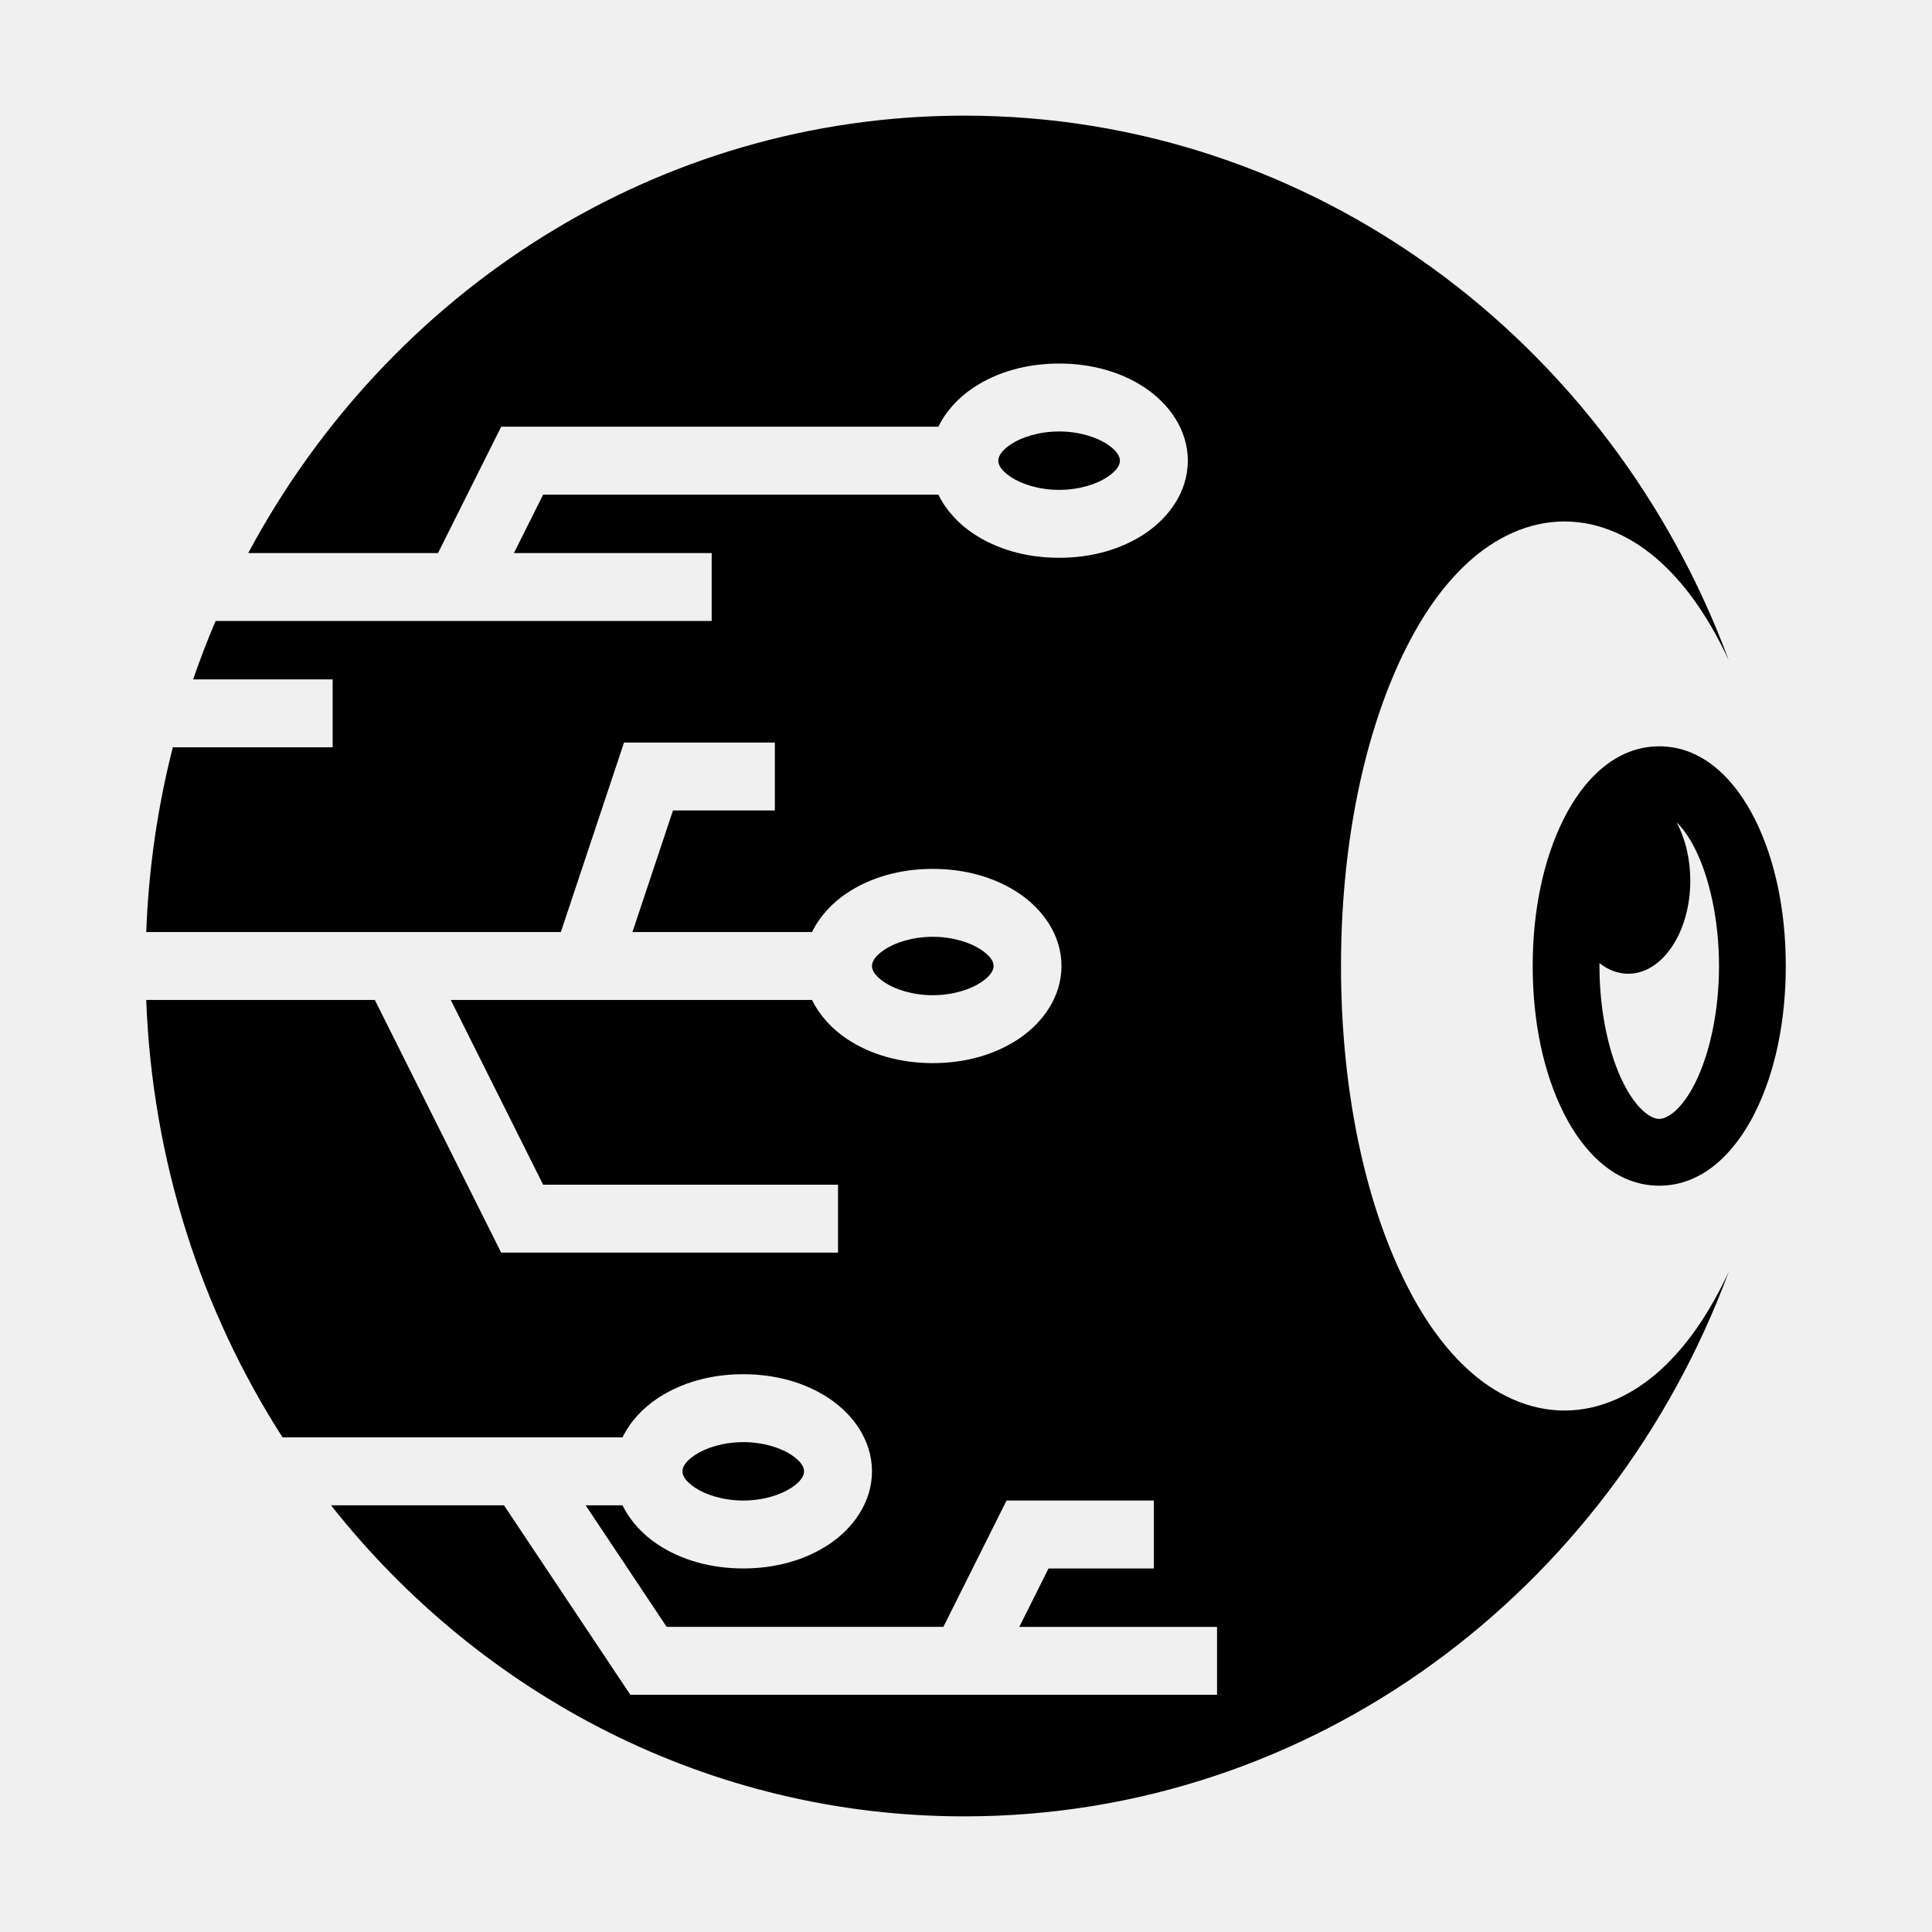
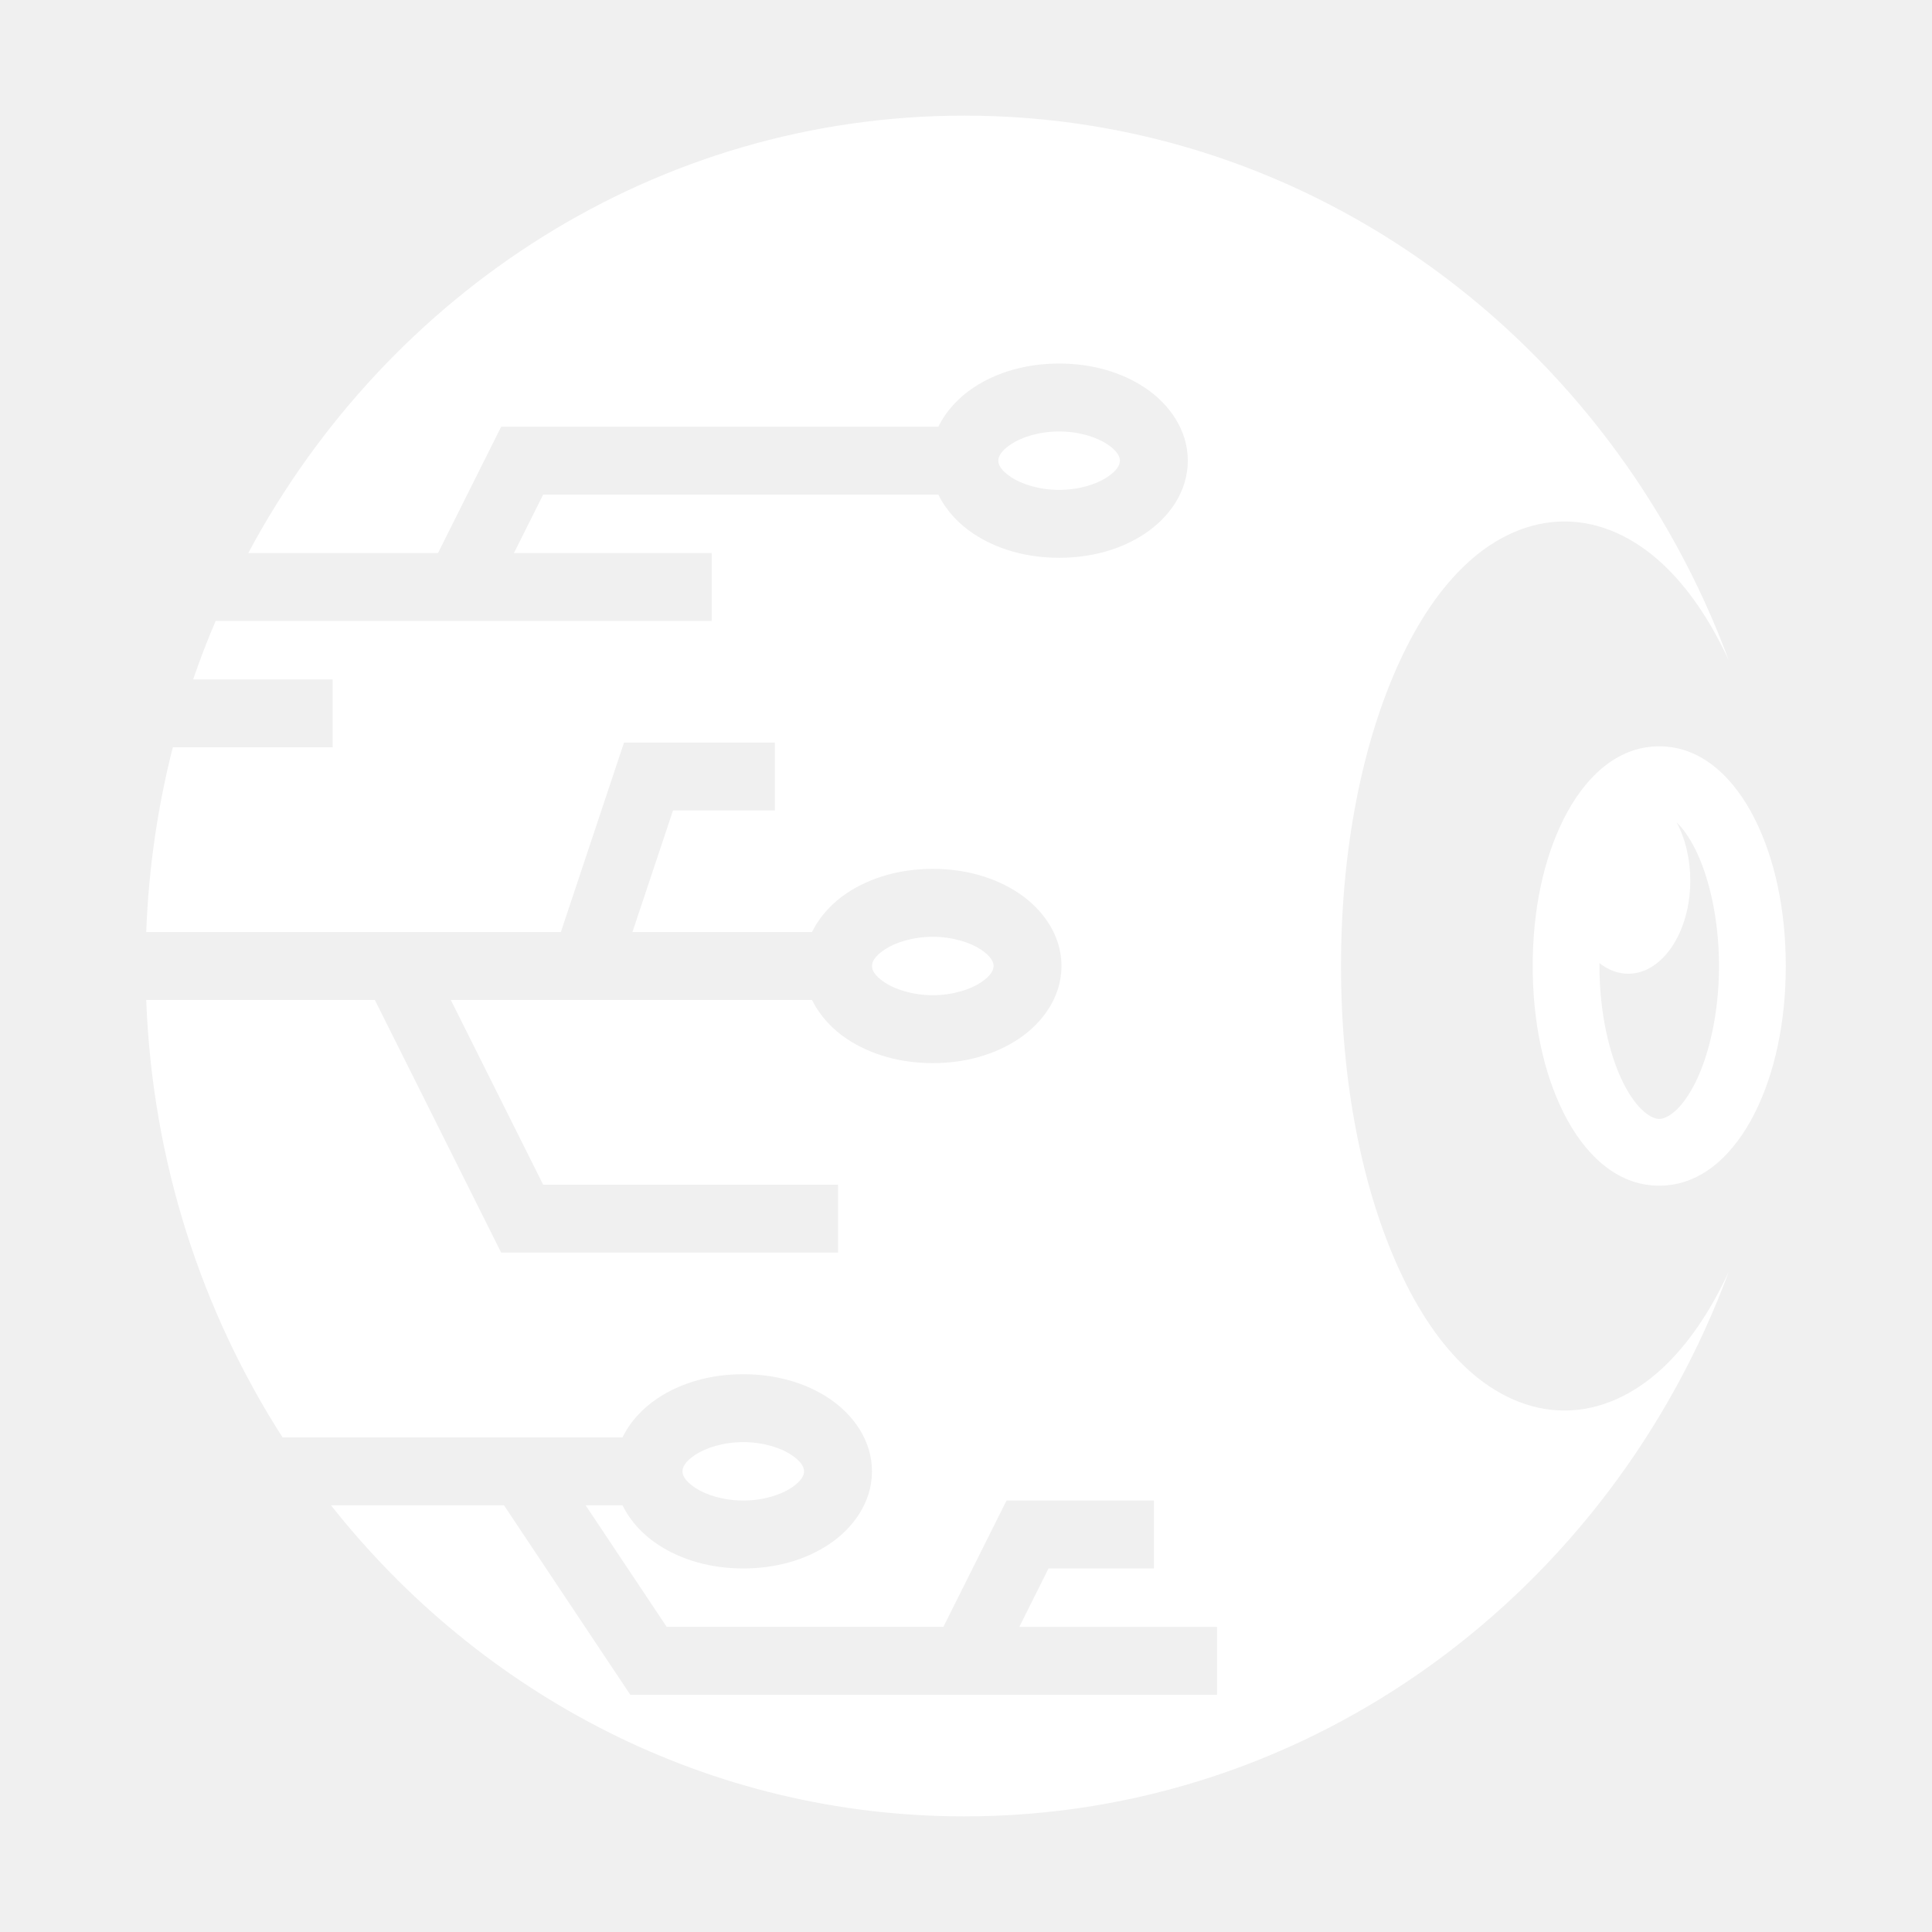
<svg xmlns="http://www.w3.org/2000/svg" viewBox="0 0 512 512">
-   <path fill="#000" d="M255.565 30.643c-81.598 0-152.721 46.707-189.777 115.92h50.29l16.74-33.481h115.865c2.055-4.234 5.416-7.771 9.246-10.324 6.302-4.201 14.192-6.414 22.748-6.414 8.555 0 16.446 2.213 22.748 6.414 6.302 4.2 11.361 11.054 11.361 19.324 0 8.27-5.06 15.123-11.361 19.324-6.302 4.201-14.193 6.414-22.748 6.414-8.556 0-16.446-2.213-22.748-6.414-3.83-2.553-7.193-6.09-9.248-10.326H143.94l-7.74 15.482h52.402v17.999H57.143a228.822 228.822 0 0 0-5.96 15.48h36.974v17.998H45.802c-4.006 15.707-6.415 32.092-7.051 48.963h109.883l16.742-50.22h39.967v17.997h-26.996l-10.743 32.223h47.594c2.056-4.235 5.418-7.773 9.248-10.326 6.302-4.201 14.193-6.414 22.748-6.414 8.556 0 16.446 2.213 22.748 6.414 6.302 4.2 11.364 11.054 11.364 19.324 0 8.27-5.062 15.123-11.364 19.324-6.302 4.201-14.192 6.414-22.748 6.414-8.555 0-16.446-2.213-22.748-6.414-3.83-2.553-7.192-6.09-9.248-10.326h-95.74l24.482 48.963h78.143v17.998h-89.266l-33.482-66.961H38.751c1.614 42.826 14.69 82.527 36.129 115.922h90.096c2.055-4.235 5.42-7.773 9.25-10.326 6.302-4.201 14.19-6.414 22.746-6.414 8.555 0 16.446 2.213 22.748 6.414 6.302 4.2 11.363 11.054 11.363 19.324 0 8.27-5.061 15.123-11.363 19.324-6.302 4.201-14.193 6.414-22.748 6.414-8.556 0-16.444-2.213-22.746-6.414-3.83-2.553-7.193-6.09-9.248-10.324h-9.784l21.483 32.22h73.328l16.74-33.48h39.043v17.998h-27.92l-7.742 15.483h52.402v17.998H167.046l-33.483-50.219H87.716c39.81 50.37 100.234 82.44 167.85 82.44 92.336 0 171.262-59.806 202.581-144.358-4.882 10.507-10.77 19.344-17.916 25.893-7.212 6.609-16.06 10.914-25.628 10.914-9.569 0-18.417-4.305-25.63-10.914-7.212-6.61-13.145-15.546-18.054-26.182-9.818-21.272-15.537-49.542-15.537-80.711 0-31.169 5.719-59.44 15.537-80.71 4.91-10.637 10.842-19.573 18.055-26.183 7.212-6.609 16.06-10.914 25.629-10.914 9.568 0 18.416 4.305 25.628 10.914 7.146 6.549 13.034 15.386 17.916 25.893C426.828 90.448 347.902 30.643 255.565 30.643zm25.112 83.699c-5.313 0-9.98 1.533-12.766 3.39-2.786 1.858-3.348 3.375-3.348 4.35 0 .975.562 2.492 3.348 4.35 2.787 1.857 7.453 3.39 12.766 3.39s9.979-1.533 12.765-3.39c2.787-1.858 3.346-3.375 3.346-4.35 0-.975-.56-2.492-3.346-4.35-2.786-1.857-7.452-3.39-12.765-3.39zm159.037 83.44c-11.598 0-20.097 8.806-25.37 19.35-5.272 10.545-8.163 24.04-8.163 38.868 0 14.829 2.891 28.323 8.164 38.867 5.272 10.545 13.77 19.352 25.369 19.352 11.598 0 20.098-8.807 25.371-19.352 5.273-10.544 8.164-24.038 8.164-38.867 0-14.829-2.891-28.323-8.164-38.867-5.273-10.545-13.773-19.352-25.371-19.352zm4.613 20.157c1.556 1.497 3.261 3.769 4.93 7.106 3.662 7.324 6.299 18.517 6.299 30.955 0 12.438-2.637 23.63-6.3 30.955-3.662 7.324-7.506 9.57-9.542 9.57-2.036 0-5.88-2.246-9.543-9.57-3.663-7.324-6.297-18.517-6.297-30.955 0-.253.008-.502.01-.754a16.458 24.686 0 0 0 7.604 2.81 16.458 24.686 0 0 0 16.457-24.685 16.458 24.686 0 0 0-3.618-15.432zm-197.133 30.32c-5.313 0-9.977 1.534-12.763 3.391-2.787 1.858-3.348 3.375-3.348 4.35 0 .975.561 2.492 3.348 4.35 2.786 1.857 7.45 3.39 12.763 3.39 5.314 0 9.98-1.533 12.766-3.39 2.786-1.858 3.348-3.375 3.348-4.35 0-.975-.562-2.492-3.348-4.35-2.786-1.857-7.452-3.39-12.766-3.39zm-50.222 133.919c-5.314 0-9.978 1.533-12.764 3.39-2.786 1.858-3.348 3.375-3.348 4.35 0 .975.562 2.492 3.348 4.35 2.786 1.857 7.45 3.39 12.764 3.39 5.313 0 9.979-1.533 12.765-3.39 2.787-1.858 3.348-3.375 3.348-4.35 0-.975-.561-2.492-3.348-4.35-2.786-1.857-7.452-3.39-12.765-3.39z" />
+   <path fill="#fff" d="M255.565 30.643c-81.598 0-152.721 46.707-189.777 115.92h50.29l16.74-33.481h115.865c2.055-4.234 5.416-7.771 9.246-10.324 6.302-4.201 14.192-6.414 22.748-6.414 8.555 0 16.446 2.213 22.748 6.414 6.302 4.2 11.361 11.054 11.361 19.324 0 8.27-5.06 15.123-11.361 19.324-6.302 4.201-14.193 6.414-22.748 6.414-8.556 0-16.446-2.213-22.748-6.414-3.83-2.553-7.193-6.09-9.248-10.326H143.94l-7.74 15.482h52.402v17.999H57.143a228.822 228.822 0 0 0-5.96 15.48h36.974v17.998H45.802c-4.006 15.707-6.415 32.092-7.051 48.963h109.883l16.742-50.22h39.967v17.997h-26.996l-10.743 32.223h47.594c2.056-4.235 5.418-7.773 9.248-10.326 6.302-4.201 14.193-6.414 22.748-6.414 8.556 0 16.446 2.213 22.748 6.414 6.302 4.2 11.364 11.054 11.364 19.324 0 8.27-5.062 15.123-11.364 19.324-6.302 4.201-14.192 6.414-22.748 6.414-8.555 0-16.446-2.213-22.748-6.414-3.83-2.553-7.192-6.09-9.248-10.326h-95.74l24.482 48.963h78.143v17.998h-89.266l-33.482-66.961H38.751c1.614 42.826 14.69 82.527 36.129 115.922h90.096c2.055-4.235 5.42-7.773 9.25-10.326 6.302-4.201 14.19-6.414 22.746-6.414 8.555 0 16.446 2.213 22.748 6.414 6.302 4.2 11.363 11.054 11.363 19.324 0 8.27-5.061 15.123-11.363 19.324-6.302 4.201-14.193 6.414-22.748 6.414-8.556 0-16.444-2.213-22.746-6.414-3.83-2.553-7.193-6.09-9.248-10.324h-9.784l21.483 32.22h73.328l16.74-33.48h39.043v17.998h-27.92l-7.742 15.483h52.402v17.998H167.046l-33.483-50.219H87.716c39.81 50.37 100.234 82.44 167.85 82.44 92.336 0 171.262-59.806 202.581-144.358-4.882 10.507-10.77 19.344-17.916 25.893-7.212 6.609-16.06 10.914-25.628 10.914-9.569 0-18.417-4.305-25.63-10.914-7.212-6.61-13.145-15.546-18.054-26.182-9.818-21.272-15.537-49.542-15.537-80.711 0-31.169 5.719-59.44 15.537-80.71 4.91-10.637 10.842-19.573 18.055-26.183 7.212-6.609 16.06-10.914 25.629-10.914 9.568 0 18.416 4.305 25.628 10.914 7.146 6.549 13.034 15.386 17.916 25.893C426.828 90.448 347.902 30.643 255.565 30.643zm25.112 83.699c-5.313 0-9.98 1.533-12.766 3.39-2.786 1.858-3.348 3.375-3.348 4.35 0 .975.562 2.492 3.348 4.35 2.787 1.857 7.453 3.39 12.766 3.39s9.979-1.533 12.765-3.39c2.787-1.858 3.346-3.375 3.346-4.35 0-.975-.56-2.492-3.346-4.35-2.786-1.857-7.452-3.39-12.765-3.39zm159.037 83.44c-11.598 0-20.097 8.806-25.37 19.35-5.272 10.545-8.163 24.04-8.163 38.868 0 14.829 2.891 28.323 8.164 38.867 5.272 10.545 13.77 19.352 25.369 19.352 11.598 0 20.098-8.807 25.371-19.352 5.273-10.544 8.164-24.038 8.164-38.867 0-14.829-2.891-28.323-8.164-38.867-5.273-10.545-13.773-19.352-25.371-19.352zm4.613 20.157c1.556 1.497 3.261 3.769 4.93 7.106 3.662 7.324 6.299 18.517 6.299 30.955 0 12.438-2.637 23.63-6.3 30.955-3.662 7.324-7.506 9.57-9.542 9.57-2.036 0-5.88-2.246-9.543-9.57-3.663-7.324-6.297-18.517-6.297-30.955 0-.253.008-.502.01-.754a16.458 24.686 0 0 0 7.604 2.81 16.458 24.686 0 0 0 16.457-24.685 16.458 24.686 0 0 0-3.618-15.432zm-197.133 30.32c-5.313 0-9.977 1.534-12.763 3.391-2.787 1.858-3.348 3.375-3.348 4.35 0 .975.561 2.492 3.348 4.35 2.786 1.857 7.45 3.39 12.763 3.39 5.314 0 9.98-1.533 12.766-3.39 2.786-1.858 3.348-3.375 3.348-4.35 0-.975-.562-2.492-3.348-4.35-2.786-1.857-7.452-3.39-12.766-3.39zm-50.222 133.919c-5.314 0-9.978 1.533-12.764 3.39-2.786 1.858-3.348 3.375-3.348 4.35 0 .975.562 2.492 3.348 4.35 2.786 1.857 7.45 3.39 12.764 3.39 5.313 0 9.979-1.533 12.765-3.39 2.787-1.858 3.348-3.375 3.348-4.35 0-.975-.561-2.492-3.348-4.35-2.786-1.857-7.452-3.39-12.765-3.39z" />
</svg>
